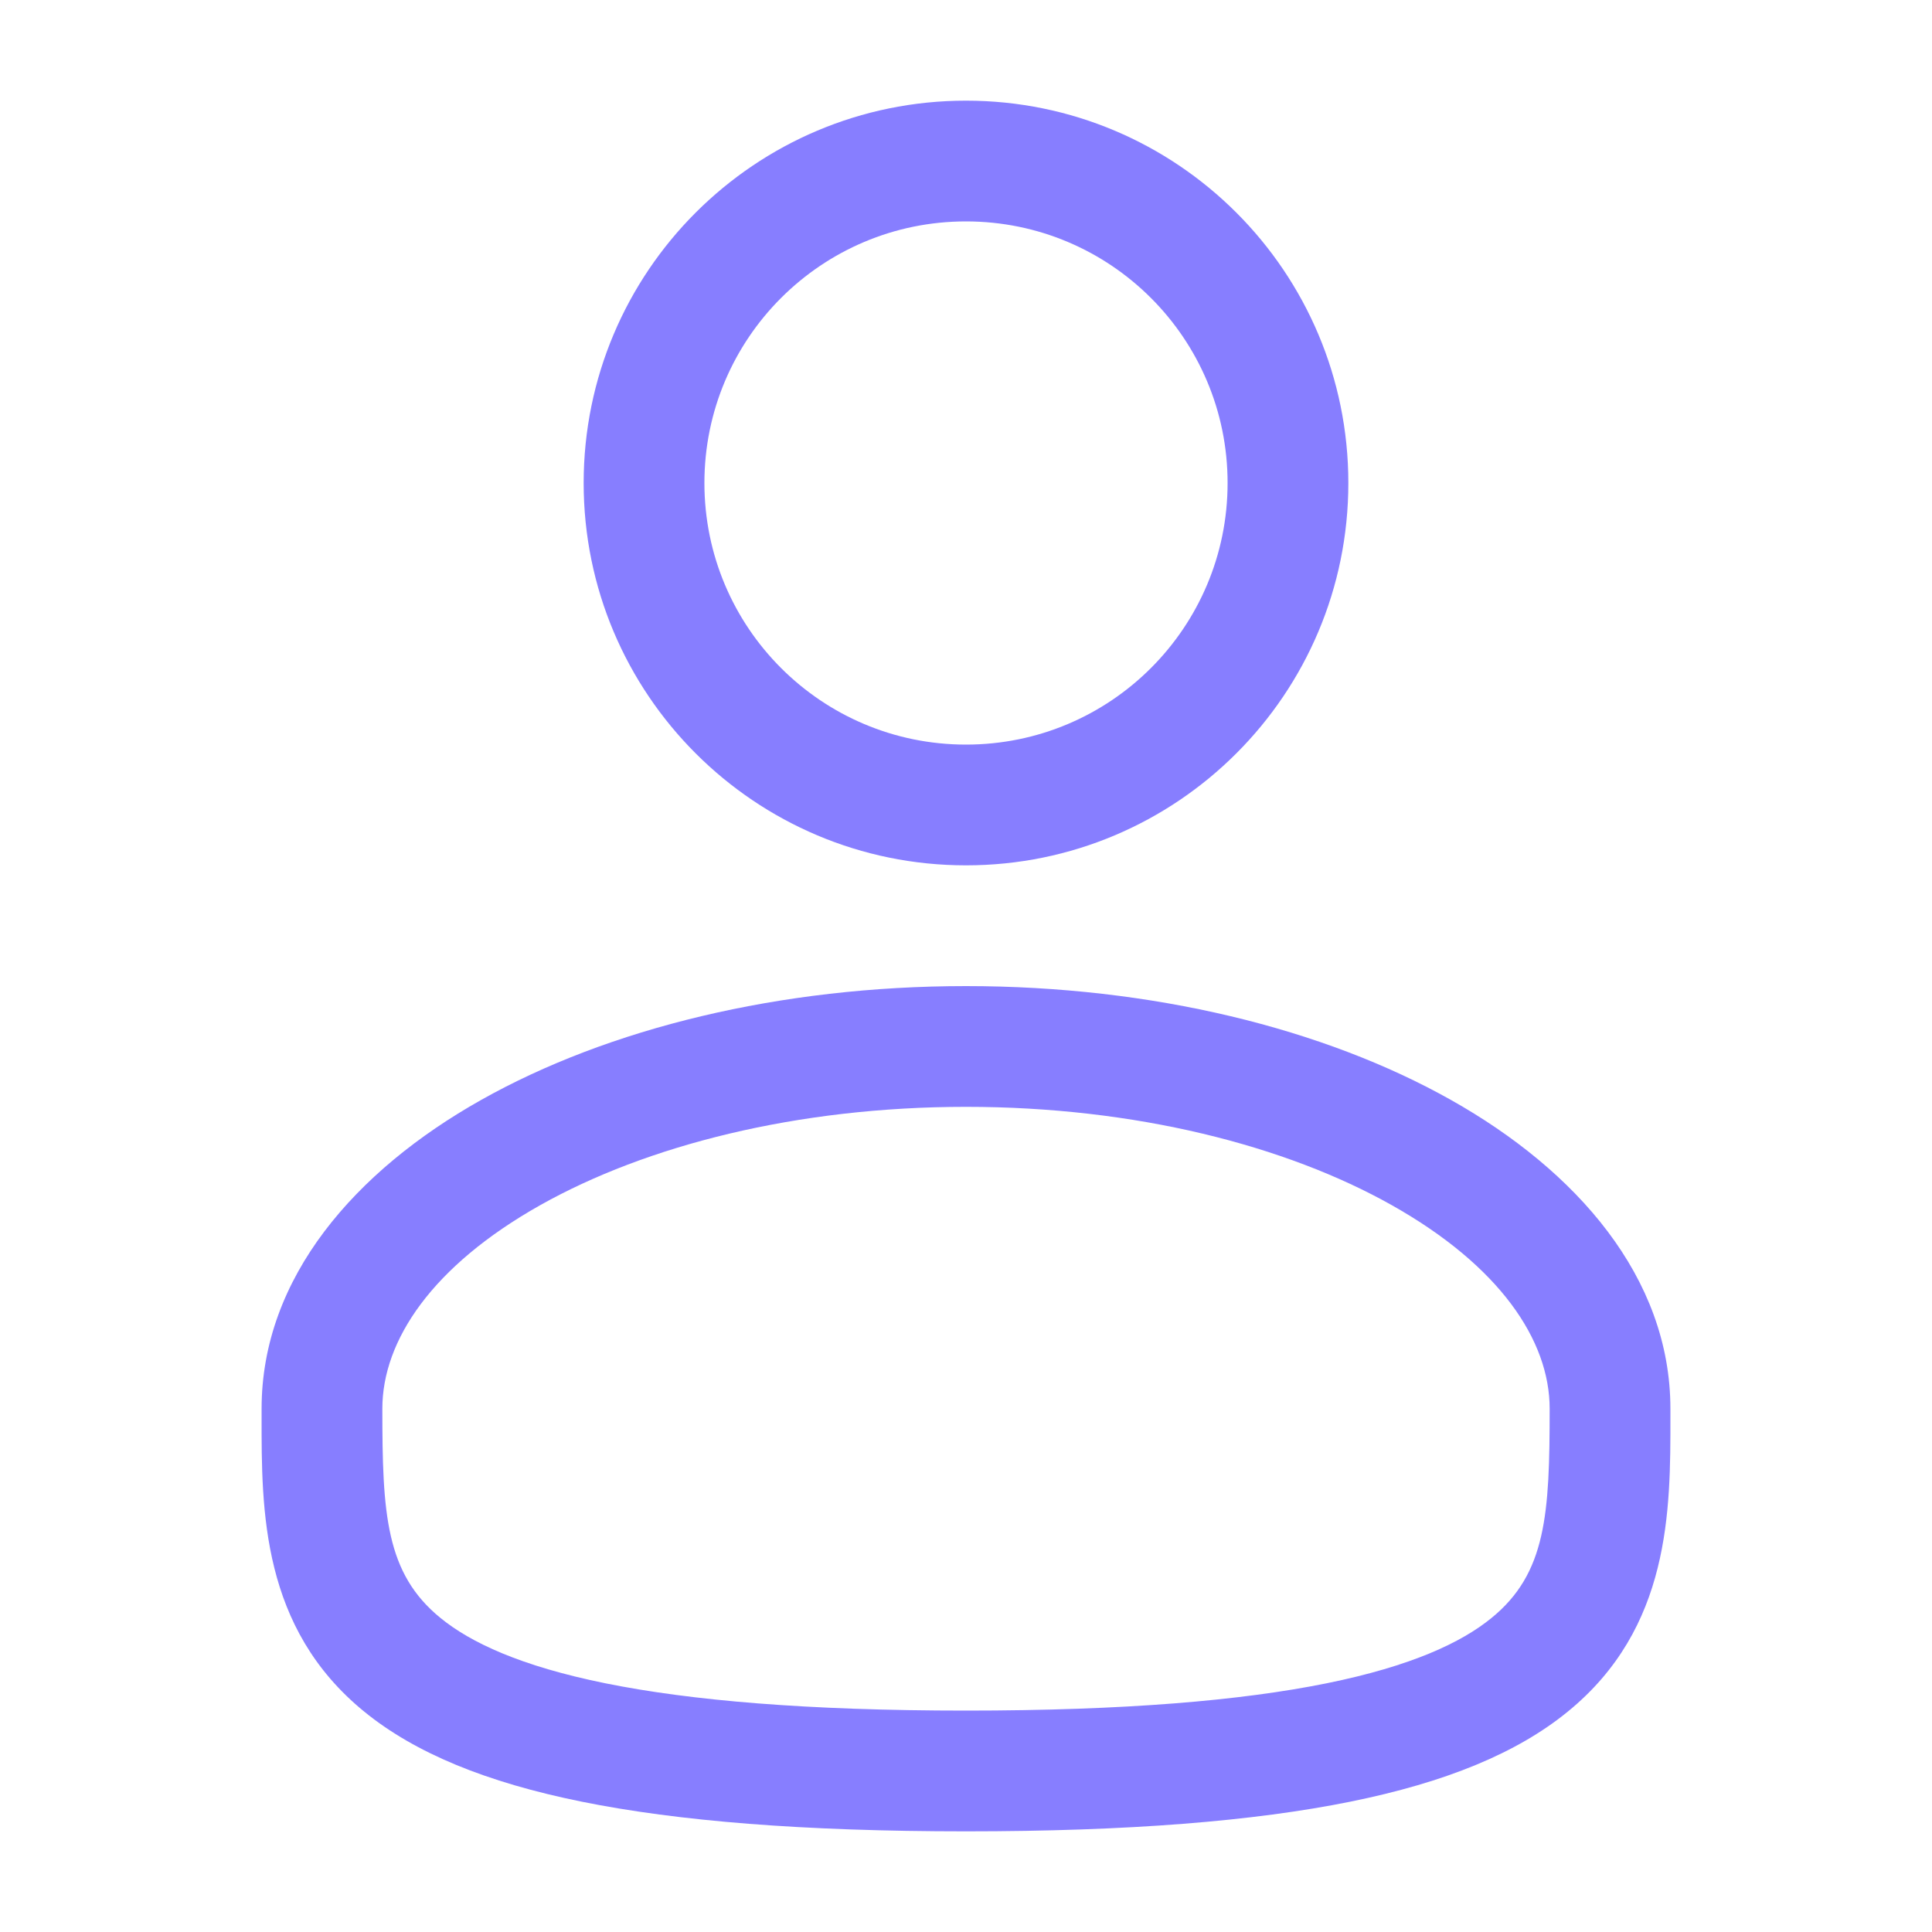
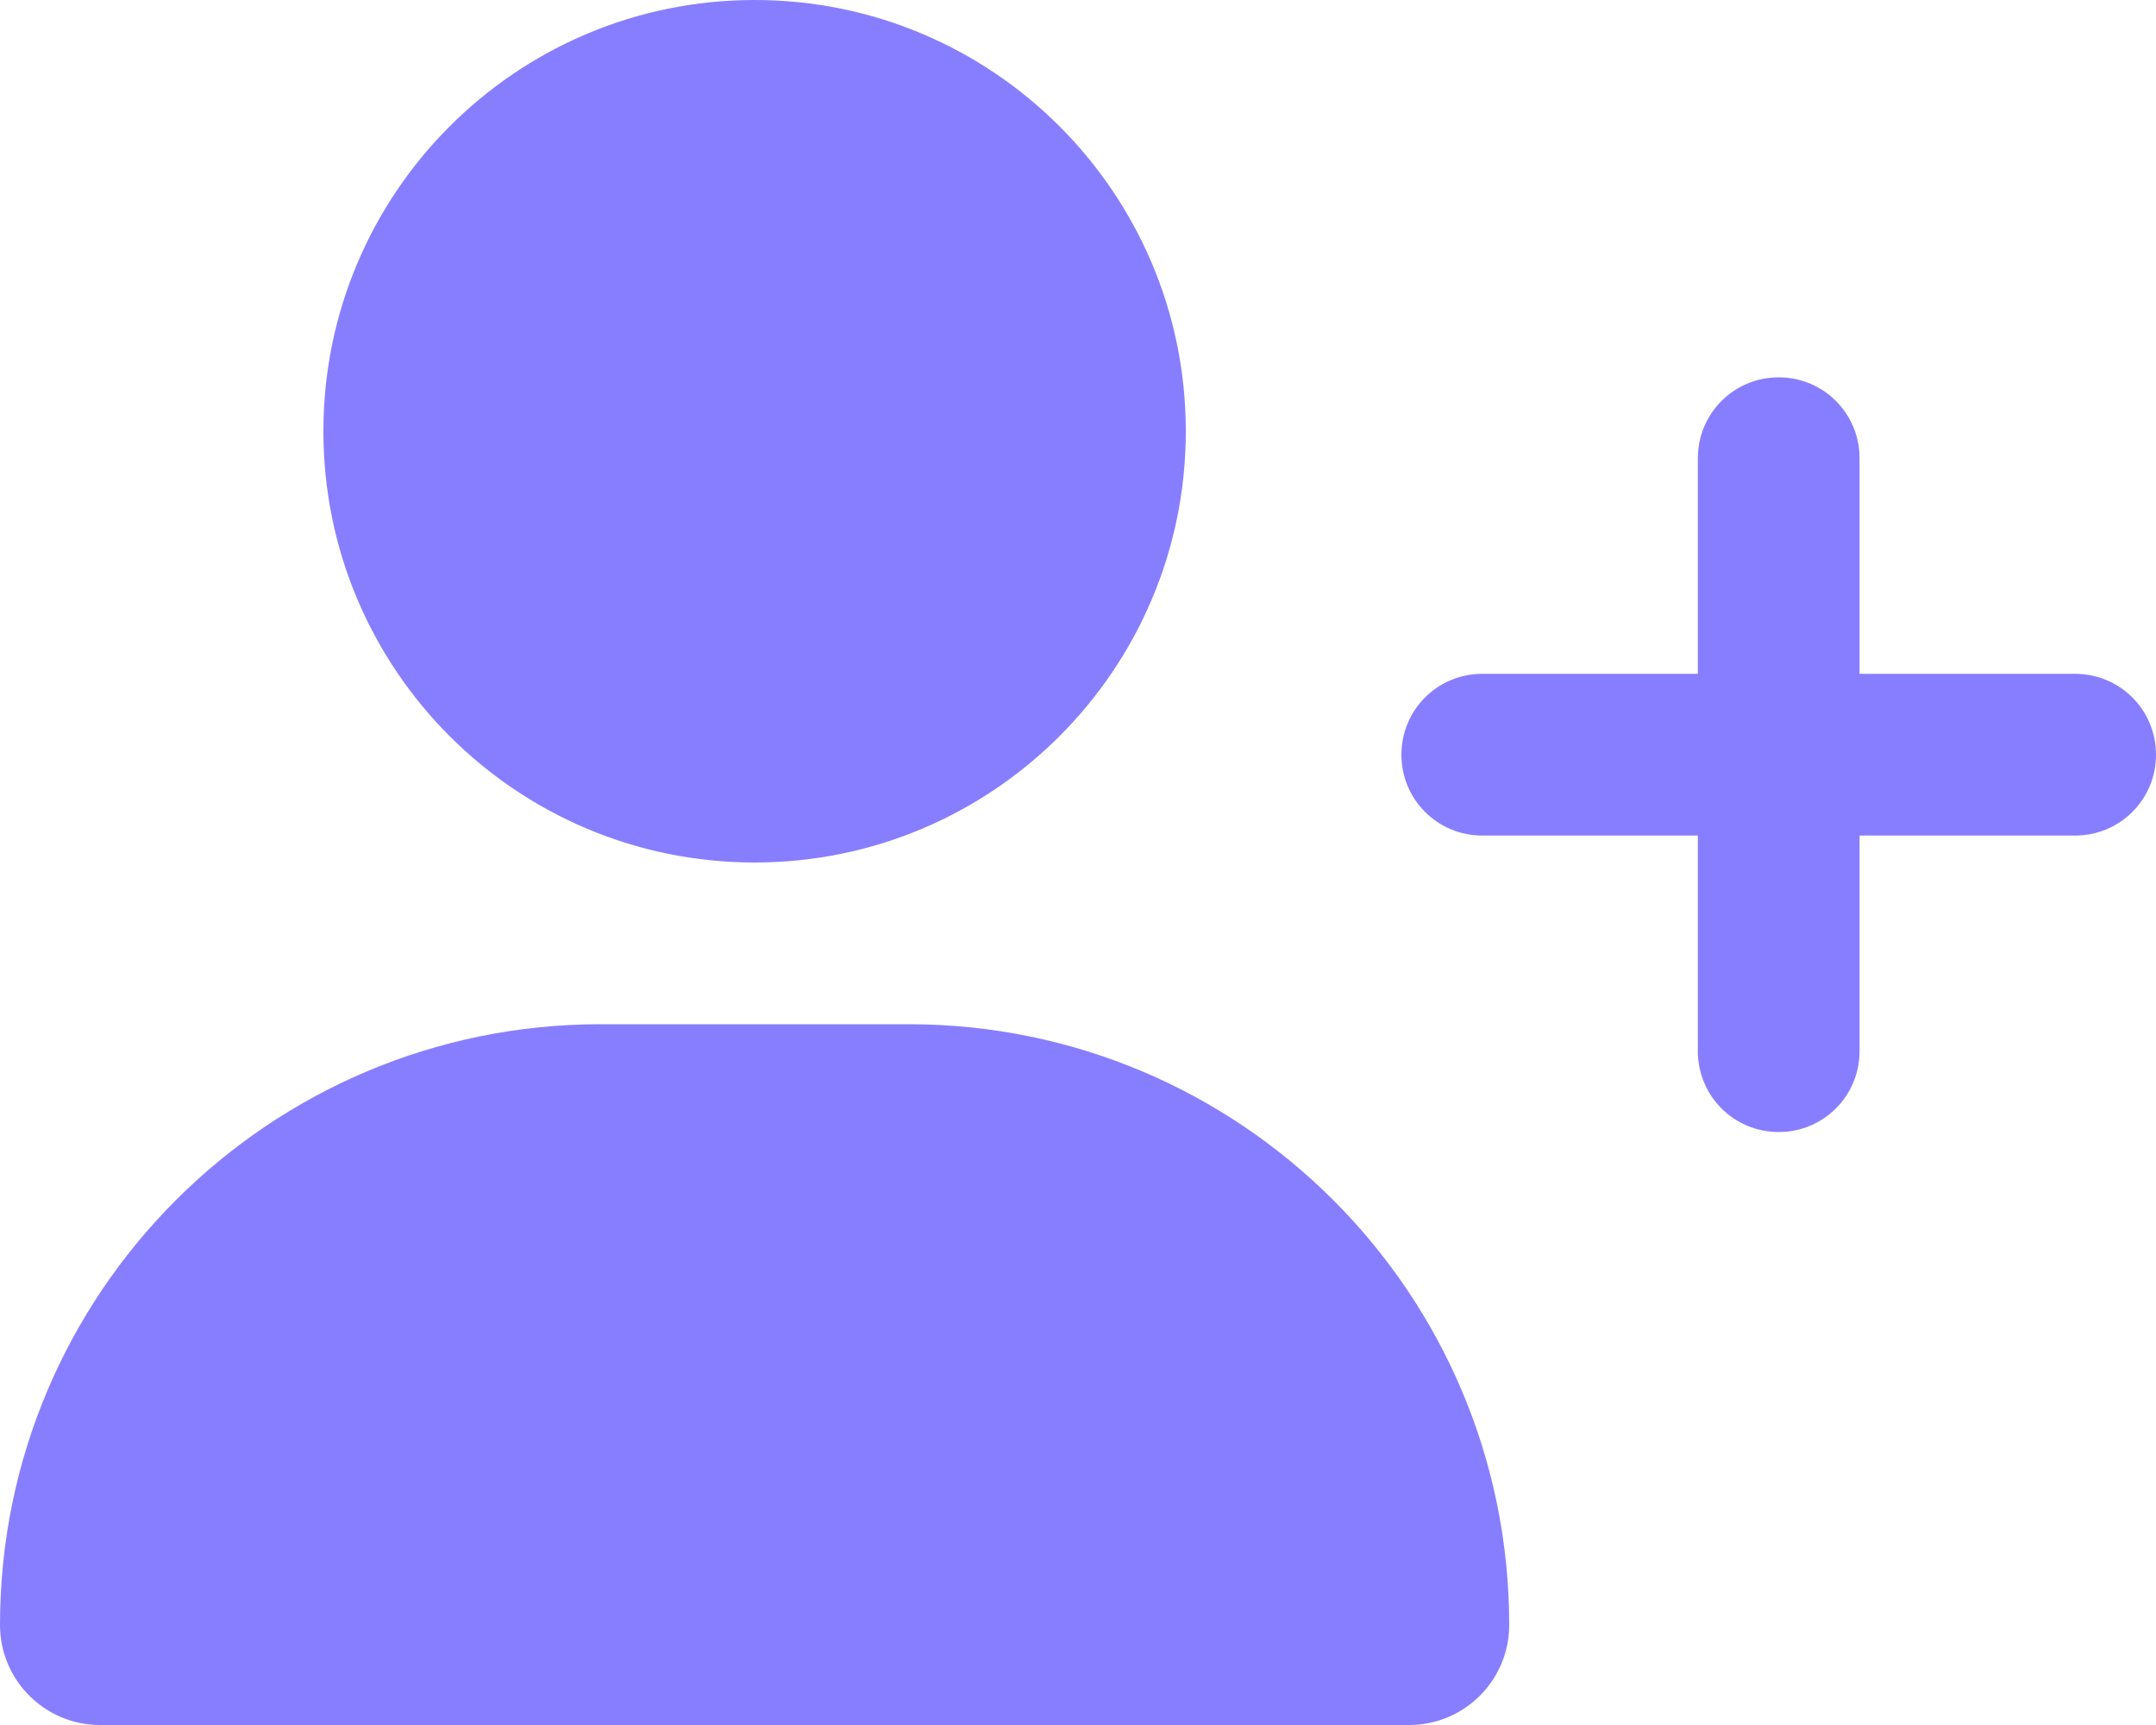
- <svg xmlns="http://www.w3.org/2000/svg" width="20" height="20" viewBox="0 0 20 20" fill="none">
-   <path fill-rule="evenodd" clip-rule="evenodd" d="M10 1.042C7.814 1.042 6.042 2.814 6.042 5C6.042 7.186 7.814 8.958 10 8.958C12.186 8.958 13.958 7.186 13.958 5C13.958 2.814 12.186 1.042 10 1.042ZM7.292 5C7.292 3.504 8.504 2.292 10 2.292C11.496 2.292 12.708 3.504 12.708 5C12.708 6.496 11.496 7.708 10 7.708C8.504 7.708 7.292 6.496 7.292 5Z" fill="#877EFF" />
-   <path fill-rule="evenodd" clip-rule="evenodd" d="M10 10.208C8.072 10.208 6.296 10.646 4.98 11.387C3.683 12.116 2.708 13.222 2.708 14.583L2.708 14.668C2.707 15.636 2.706 16.852 3.772 17.72C4.297 18.147 5.03 18.45 6.022 18.651C7.016 18.852 8.312 18.958 10 18.958C11.688 18.958 12.984 18.852 13.978 18.651C14.97 18.45 15.704 18.147 16.228 17.72C17.294 16.852 17.293 15.636 17.292 14.668L17.292 14.583C17.292 13.222 16.317 12.116 15.021 11.387C13.704 10.646 11.928 10.208 10 10.208ZM3.958 14.583C3.958 13.874 4.476 13.104 5.592 12.476C6.689 11.859 8.246 11.458 10 11.458C11.754 11.458 13.311 11.859 14.408 12.476C15.524 13.104 16.042 13.874 16.042 14.583C16.042 15.673 16.008 16.287 15.439 16.75C15.13 17.002 14.614 17.247 13.73 17.426C12.849 17.604 11.645 17.708 10 17.708C8.355 17.708 7.151 17.604 6.27 17.426C5.386 17.247 4.87 17.002 4.561 16.75C3.992 16.287 3.958 15.673 3.958 14.583Z" fill="#877EFF" />
+ <svg xmlns="http://www.w3.org/2000/svg" height="1em" viewBox="0 0 640 512">
+   <style>svg{fill:#877eff}</style>
+   <path d="M96 128a128 128 0 1 1 256 0A128 128 0 1 1 96 128zM0 482.3C0 383.8 79.8 304 178.3 304h91.4C368.2 304 448 383.8 448 482.3c0 16.4-13.3 29.7-29.7 29.7H29.7C13.3 512 0 498.7 0 482.3zM504 312V248H440c-13.3 0-24-10.7-24-24s10.7-24 24-24h64V136c0-13.3 10.7-24 24-24s24 10.7 24 24v64h64c13.3 0 24 10.7 24 24s-10.7 24-24 24H552v64c0 13.3-10.7 24-24 24s-24-10.7-24-24z" />
</svg>
